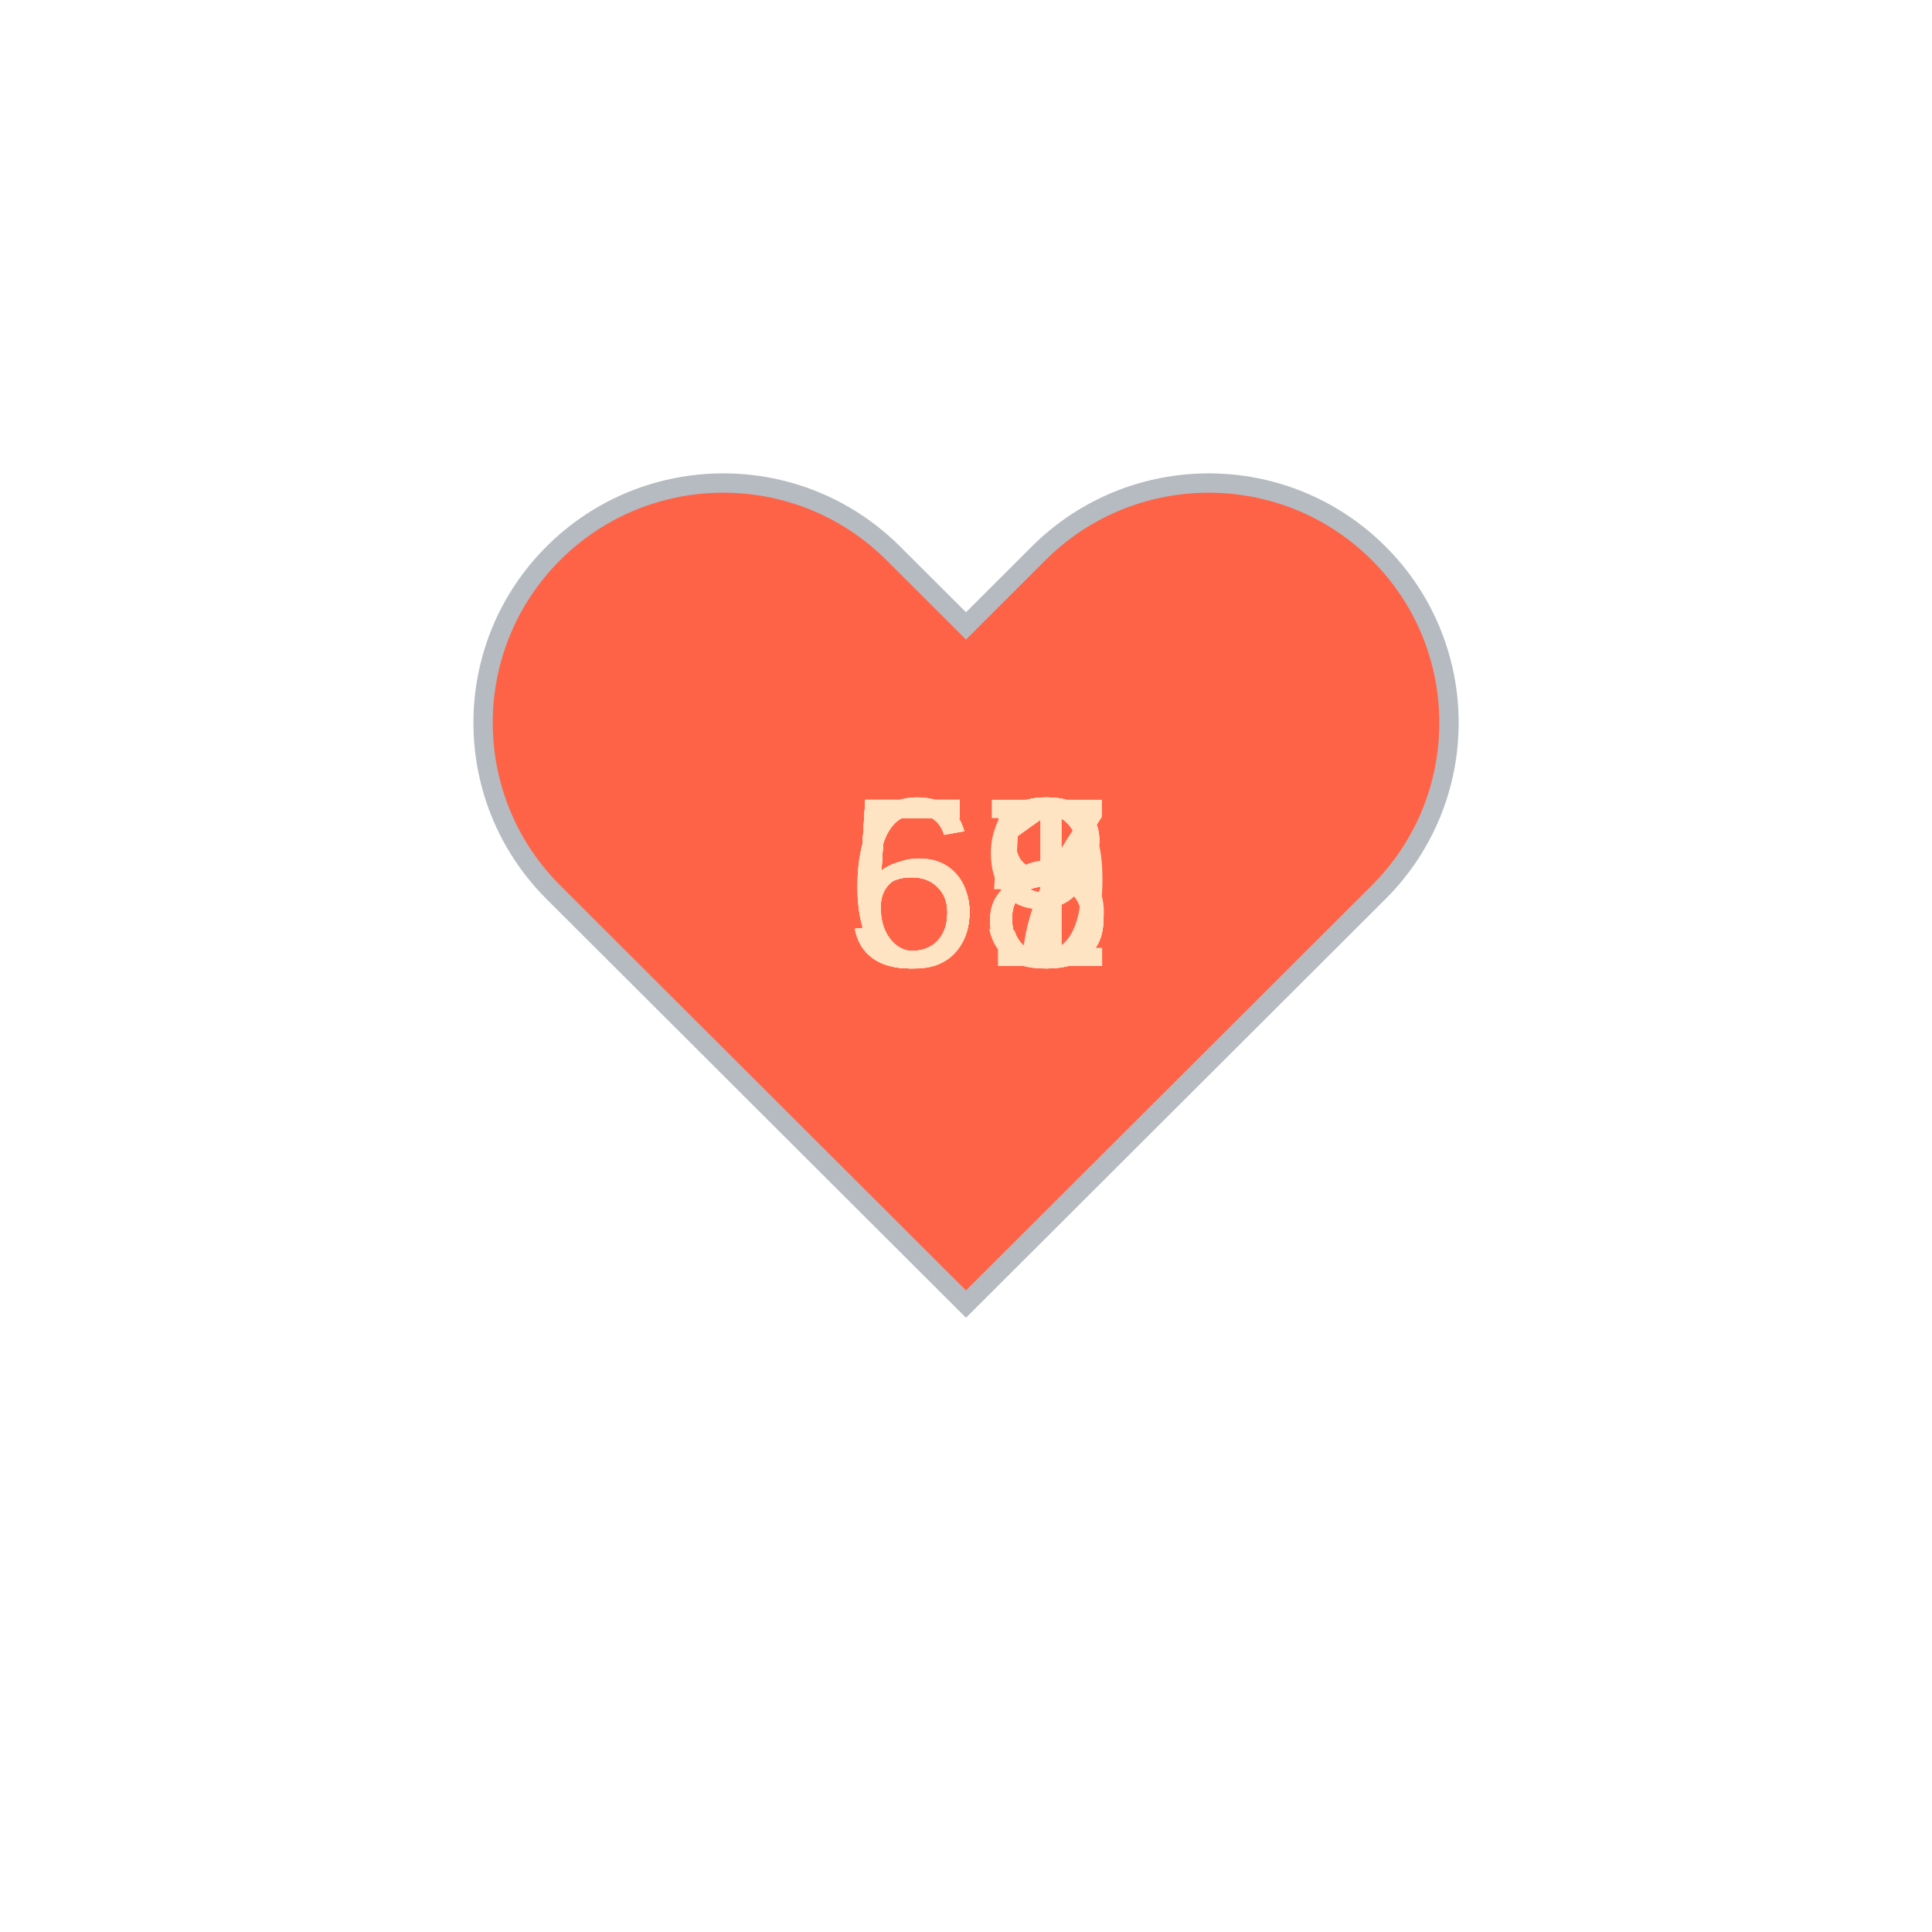
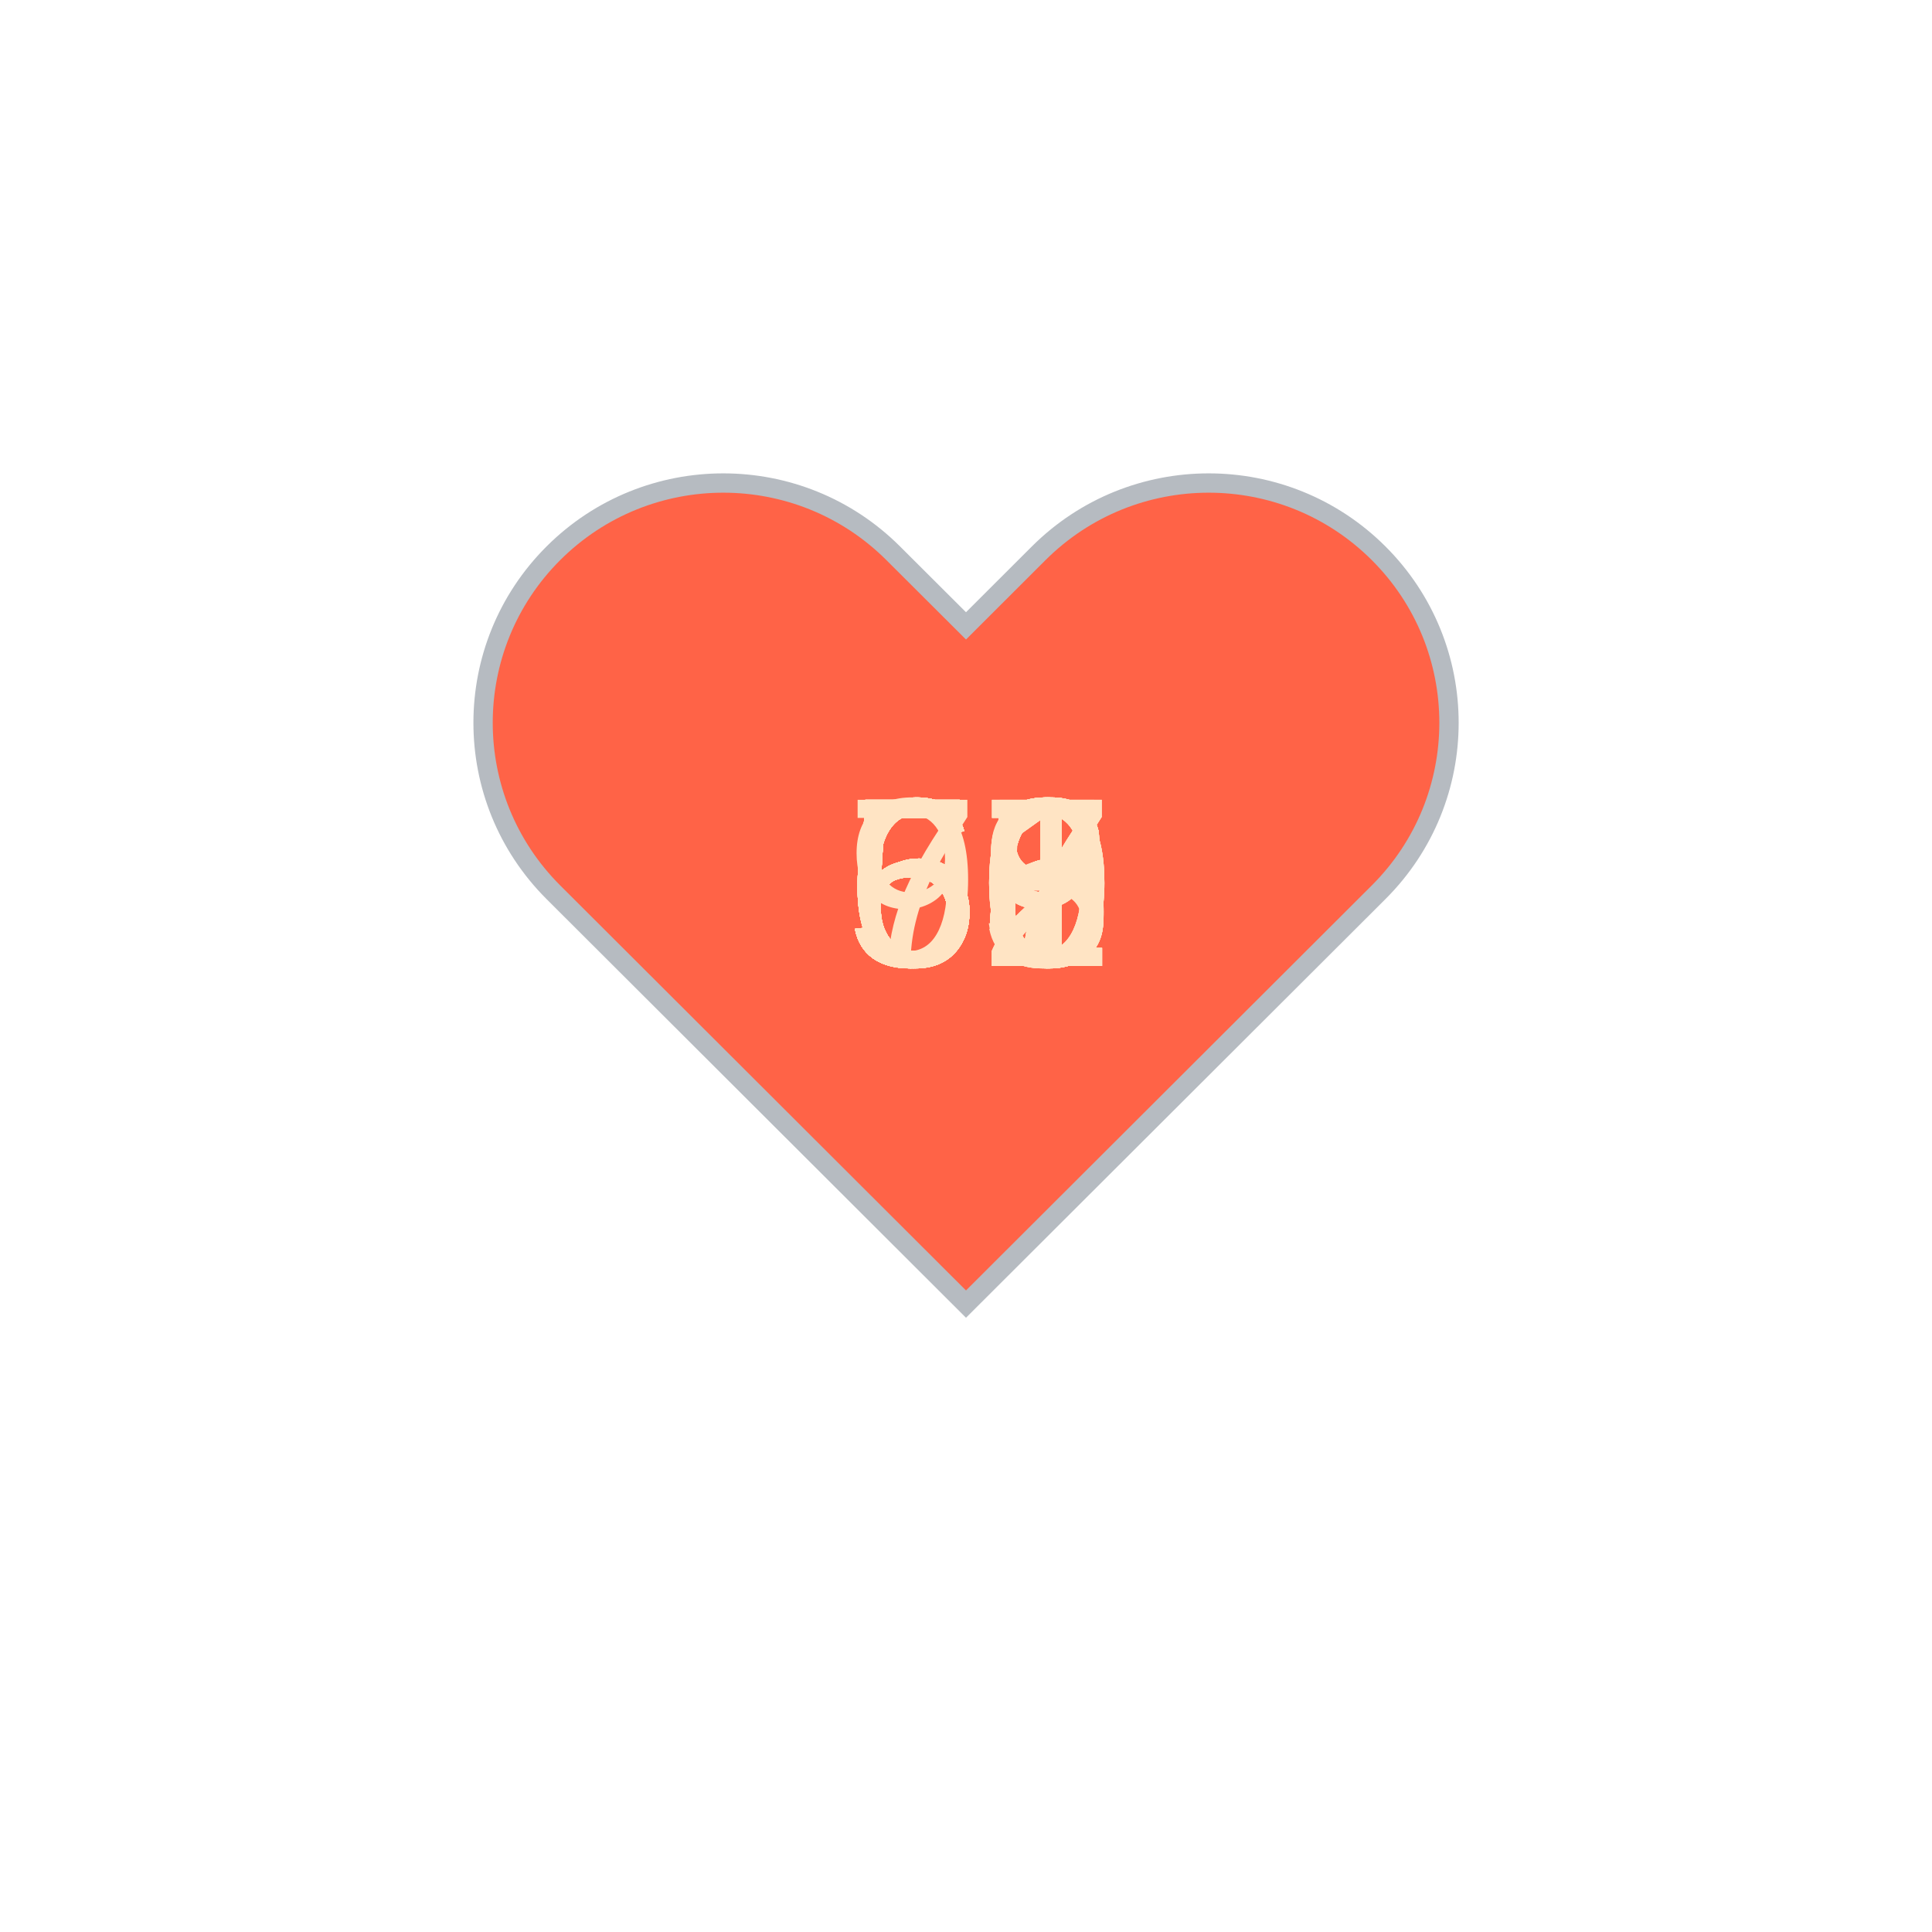
<svg xmlns="http://www.w3.org/2000/svg" baseProfile="full" height="150" version="1.1" viewBox="0,0,200,200" width="150">
  <defs />
  <g transform="translate(100 100)">
    <path d="M92.71,7.27L92.71,7.27c-9.71-9.69-25.46-9.69-35.18,0L50,14.79l-7.54-7.52C32.75-2.42,17-2.42,7.29,7.27v0 c-9.71,9.69-9.71,25.41,0,35.1L50,85l42.71-42.63C102.43,32.68,102.43,16.96,92.71,7.27z" fill="tomato" stroke="#B6BBC1" stroke-width="2" transform="translate(-50 -50)" />
    <animateTransform additive="sum" attributeName="transform" dur="1.2s" repeatCount="indefinite" type="scale" values="1; 1.5; 1.25; 1.5; 1.5; 1;" />
-     <text fill="bisque" style="font-size:25px; font-family:Arial" transform="translate(-12.5 0)">67<animate attributeName="visibility" dur="12.0s" keyTimes="0;0.1;0.2;0.3;0.4;0.5;0.6;0.7;0.8;0.9;1.0" repeatCount="indefinite" values="visible;hidden;hidden;hidden;hidden;hidden;hidden;hidden;hidden;hidden;hidden" />
+     <text fill="bisque" style="font-size:25px; font-family:Arial" transform="translate(-12.5 0)">60<animate attributeName="visibility" dur="36.0s" keyTimes="0;0.03;0.07;0.1;0.13;0.17;0.2;0.23;0.27;0.3;0.33;0.37;0.4;0.43;0.47;0.5;0.53;0.57;0.6;0.63;0.67;0.7;0.73;0.77;0.8;0.83;0.87;0.9;0.93;0.97;1.0" repeatCount="indefinite" values="visible;hidden;hidden;hidden;hidden;hidden;hidden;hidden;hidden;hidden;hidden;hidden;hidden;hidden;hidden;hidden;hidden;hidden;hidden;hidden;hidden;hidden;hidden;hidden;hidden;hidden;hidden;hidden;hidden;hidden;hidden" />
    </text>
-     <text fill="bisque" style="font-size:25px; font-family:Arial" transform="translate(-12.5 0)">65<animate attributeName="visibility" dur="12.0s" keyTimes="0;0.1;0.2;0.3;0.4;0.5;0.6;0.7;0.8;0.9;1.0" repeatCount="indefinite" values="hidden;visible;hidden;hidden;hidden;hidden;hidden;hidden;hidden;hidden;hidden" />
+     <text fill="bisque" style="font-size:25px; font-family:Arial" transform="translate(-12.5 0)">58<animate attributeName="visibility" dur="36.0s" keyTimes="0;0.03;0.07;0.1;0.13;0.17;0.2;0.23;0.27;0.3;0.33;0.37;0.4;0.43;0.47;0.5;0.53;0.57;0.6;0.63;0.67;0.7;0.73;0.77;0.8;0.83;0.87;0.9;0.93;0.97;1.0" repeatCount="indefinite" values="hidden;visible;hidden;hidden;hidden;hidden;hidden;hidden;hidden;hidden;hidden;hidden;hidden;hidden;hidden;hidden;hidden;hidden;hidden;hidden;hidden;hidden;hidden;hidden;hidden;hidden;hidden;hidden;hidden;hidden;hidden" />
    </text>
-     <text fill="bisque" style="font-size:25px; font-family:Arial" transform="translate(-12.5 0)">61<animate attributeName="visibility" dur="12.0s" keyTimes="0;0.1;0.2;0.3;0.4;0.5;0.6;0.7;0.8;0.9;1.0" repeatCount="indefinite" values="hidden;hidden;visible;hidden;hidden;hidden;hidden;hidden;hidden;hidden;hidden" />
+     <text fill="bisque" style="font-size:25px; font-family:Arial" transform="translate(-12.5 0)">90<animate attributeName="visibility" dur="36.0s" keyTimes="0;0.03;0.07;0.1;0.13;0.17;0.2;0.23;0.27;0.3;0.33;0.37;0.4;0.43;0.47;0.5;0.53;0.57;0.6;0.63;0.67;0.7;0.73;0.77;0.8;0.83;0.87;0.9;0.93;0.97;1.0" repeatCount="indefinite" values="hidden;hidden;visible;hidden;hidden;hidden;hidden;hidden;hidden;hidden;hidden;hidden;hidden;hidden;hidden;hidden;hidden;hidden;hidden;hidden;hidden;hidden;hidden;hidden;hidden;hidden;hidden;hidden;hidden;hidden;hidden" />
    </text>
-     <text fill="bisque" style="font-size:25px; font-family:Arial" transform="translate(-12.5 0)">59<animate attributeName="visibility" dur="12.0s" keyTimes="0;0.1;0.2;0.3;0.4;0.5;0.6;0.7;0.8;0.9;1.0" repeatCount="indefinite" values="hidden;hidden;hidden;visible;hidden;hidden;hidden;hidden;hidden;hidden;hidden" />
+     <text fill="bisque" style="font-size:25px; font-family:Arial" transform="translate(-12.5 0)">79<animate attributeName="visibility" dur="36.0s" keyTimes="0;0.03;0.07;0.1;0.13;0.17;0.2;0.23;0.27;0.3;0.33;0.37;0.4;0.43;0.47;0.5;0.53;0.57;0.6;0.63;0.67;0.7;0.73;0.77;0.8;0.83;0.87;0.9;0.93;0.97;1.0" repeatCount="indefinite" values="hidden;hidden;hidden;visible;hidden;hidden;hidden;hidden;hidden;hidden;hidden;hidden;hidden;hidden;hidden;hidden;hidden;hidden;hidden;hidden;hidden;hidden;hidden;hidden;hidden;hidden;hidden;hidden;hidden;hidden;hidden" />
    </text>
-     <text fill="bisque" style="font-size:25px; font-family:Arial" transform="translate(-12.5 0)">58<animate attributeName="visibility" dur="12.0s" keyTimes="0;0.1;0.2;0.3;0.4;0.5;0.6;0.7;0.8;0.9;1.0" repeatCount="indefinite" values="hidden;hidden;hidden;hidden;visible;hidden;hidden;hidden;hidden;hidden;hidden" />
+     <text fill="bisque" style="font-size:25px; font-family:Arial" transform="translate(-12.5 0)">56<animate attributeName="visibility" dur="36.0s" keyTimes="0;0.03;0.07;0.1;0.13;0.17;0.2;0.23;0.27;0.3;0.33;0.37;0.4;0.43;0.47;0.5;0.53;0.57;0.6;0.63;0.67;0.7;0.73;0.77;0.8;0.83;0.87;0.9;0.93;0.97;1.0" repeatCount="indefinite" values="hidden;hidden;hidden;hidden;visible;hidden;hidden;hidden;hidden;hidden;hidden;hidden;hidden;hidden;hidden;hidden;hidden;hidden;hidden;hidden;hidden;hidden;hidden;hidden;hidden;hidden;hidden;hidden;hidden;hidden;hidden" />
    </text>
-     <text fill="bisque" style="font-size:25px; font-family:Arial" transform="translate(-12.5 0)">58<animate attributeName="visibility" dur="12.0s" keyTimes="0;0.1;0.2;0.3;0.4;0.5;0.6;0.7;0.8;0.9;1.0" repeatCount="indefinite" values="hidden;hidden;hidden;hidden;hidden;visible;hidden;hidden;hidden;hidden;hidden" />
+     <text fill="bisque" style="font-size:25px; font-family:Arial" transform="translate(-12.5 0)">57<animate attributeName="visibility" dur="36.0s" keyTimes="0;0.03;0.07;0.1;0.13;0.17;0.2;0.23;0.27;0.3;0.33;0.37;0.4;0.43;0.47;0.5;0.53;0.57;0.6;0.63;0.67;0.7;0.73;0.77;0.8;0.83;0.87;0.9;0.93;0.97;1.0" repeatCount="indefinite" values="hidden;hidden;hidden;hidden;hidden;visible;hidden;hidden;hidden;hidden;hidden;hidden;hidden;hidden;hidden;hidden;hidden;hidden;hidden;hidden;hidden;hidden;hidden;hidden;hidden;hidden;hidden;hidden;hidden;hidden;hidden" />
    </text>
-     <text fill="bisque" style="font-size:25px; font-family:Arial" transform="translate(-12.5 0)">58<animate attributeName="visibility" dur="12.0s" keyTimes="0;0.1;0.2;0.3;0.4;0.5;0.6;0.7;0.8;0.9;1.0" repeatCount="indefinite" values="hidden;hidden;hidden;hidden;hidden;hidden;visible;hidden;hidden;hidden;hidden" />
+     <text fill="bisque" style="font-size:25px; font-family:Arial" transform="translate(-12.5 0)">61<animate attributeName="visibility" dur="36.0s" keyTimes="0;0.03;0.07;0.1;0.13;0.17;0.2;0.23;0.27;0.3;0.33;0.37;0.4;0.43;0.47;0.5;0.53;0.57;0.6;0.63;0.67;0.7;0.73;0.77;0.8;0.83;0.87;0.9;0.93;0.97;1.0" repeatCount="indefinite" values="hidden;hidden;hidden;hidden;hidden;hidden;visible;hidden;hidden;hidden;hidden;hidden;hidden;hidden;hidden;hidden;hidden;hidden;hidden;hidden;hidden;hidden;hidden;hidden;hidden;hidden;hidden;hidden;hidden;hidden;hidden" />
    </text>
-     <text fill="bisque" style="font-size:25px; font-family:Arial" transform="translate(-12.5 0)">57<animate attributeName="visibility" dur="12.0s" keyTimes="0;0.1;0.2;0.3;0.4;0.5;0.6;0.7;0.8;0.9;1.0" repeatCount="indefinite" values="hidden;hidden;hidden;hidden;hidden;hidden;hidden;visible;hidden;hidden;hidden" />
+     <text fill="bisque" style="font-size:25px; font-family:Arial" transform="translate(-12.5 0)">58<animate attributeName="visibility" dur="36.0s" keyTimes="0;0.03;0.07;0.1;0.13;0.17;0.2;0.23;0.27;0.3;0.33;0.37;0.4;0.43;0.47;0.5;0.53;0.57;0.6;0.63;0.67;0.7;0.73;0.77;0.8;0.83;0.87;0.9;0.93;0.97;1.0" repeatCount="indefinite" values="hidden;hidden;hidden;hidden;hidden;hidden;hidden;visible;hidden;hidden;hidden;hidden;hidden;hidden;hidden;hidden;hidden;hidden;hidden;hidden;hidden;hidden;hidden;hidden;hidden;hidden;hidden;hidden;hidden;hidden;hidden" />
    </text>
-     <text fill="bisque" style="font-size:25px; font-family:Arial" transform="translate(-12.5 0)">58<animate attributeName="visibility" dur="12.0s" keyTimes="0;0.1;0.2;0.3;0.4;0.5;0.6;0.7;0.8;0.9;1.0" repeatCount="indefinite" values="hidden;hidden;hidden;hidden;hidden;hidden;hidden;hidden;visible;hidden;hidden" />
+     <text fill="bisque" style="font-size:25px; font-family:Arial" transform="translate(-12.5 0)">56<animate attributeName="visibility" dur="36.0s" keyTimes="0;0.03;0.07;0.1;0.13;0.17;0.2;0.23;0.27;0.3;0.33;0.37;0.4;0.43;0.47;0.5;0.53;0.57;0.6;0.63;0.67;0.7;0.73;0.77;0.8;0.83;0.87;0.9;0.93;0.97;1.0" repeatCount="indefinite" values="hidden;hidden;hidden;hidden;hidden;hidden;hidden;hidden;visible;hidden;hidden;hidden;hidden;hidden;hidden;hidden;hidden;hidden;hidden;hidden;hidden;hidden;hidden;hidden;hidden;hidden;hidden;hidden;hidden;hidden;hidden" />
    </text>
-     <text fill="bisque" style="font-size:25px; font-family:Arial" transform="translate(-12.5 0)">58<animate attributeName="visibility" dur="12.0s" keyTimes="0;0.1;0.2;0.3;0.4;0.5;0.6;0.7;0.8;0.9;1.0" repeatCount="indefinite" values="hidden;hidden;hidden;hidden;hidden;hidden;hidden;hidden;hidden;visible;hidden" />
+     <text fill="bisque" style="font-size:25px; font-family:Arial" transform="translate(-12.5 0)">56<animate attributeName="visibility" dur="36.0s" keyTimes="0;0.03;0.07;0.1;0.13;0.17;0.2;0.23;0.27;0.3;0.33;0.37;0.4;0.43;0.47;0.5;0.53;0.57;0.6;0.63;0.67;0.7;0.73;0.77;0.8;0.83;0.87;0.9;0.93;0.97;1.0" repeatCount="indefinite" values="hidden;hidden;hidden;hidden;hidden;hidden;hidden;hidden;hidden;visible;hidden;hidden;hidden;hidden;hidden;hidden;hidden;hidden;hidden;hidden;hidden;hidden;hidden;hidden;hidden;hidden;hidden;hidden;hidden;hidden;hidden" />
+     </text>
+     <text fill="bisque" style="font-size:25px; font-family:Arial" transform="translate(-12.5 0)">56<animate attributeName="visibility" dur="36.0s" keyTimes="0;0.03;0.07;0.1;0.13;0.17;0.2;0.23;0.27;0.3;0.33;0.37;0.4;0.43;0.47;0.5;0.53;0.57;0.6;0.63;0.67;0.7;0.73;0.77;0.8;0.83;0.87;0.9;0.93;0.97;1.0" repeatCount="indefinite" values="hidden;hidden;hidden;hidden;hidden;hidden;hidden;hidden;hidden;hidden;visible;hidden;hidden;hidden;hidden;hidden;hidden;hidden;hidden;hidden;hidden;hidden;hidden;hidden;hidden;hidden;hidden;hidden;hidden;hidden;hidden" />
+     </text>
+     <text fill="bisque" style="font-size:25px; font-family:Arial" transform="translate(-12.5 0)">57<animate attributeName="visibility" dur="36.0s" keyTimes="0;0.03;0.07;0.1;0.13;0.17;0.2;0.23;0.27;0.3;0.33;0.37;0.4;0.43;0.47;0.5;0.53;0.57;0.6;0.63;0.67;0.7;0.73;0.77;0.8;0.83;0.87;0.9;0.93;0.97;1.0" repeatCount="indefinite" values="hidden;hidden;hidden;hidden;hidden;hidden;hidden;hidden;hidden;hidden;hidden;visible;hidden;hidden;hidden;hidden;hidden;hidden;hidden;hidden;hidden;hidden;hidden;hidden;hidden;hidden;hidden;hidden;hidden;hidden;hidden" />
+     </text>
+     <text fill="bisque" style="font-size:25px; font-family:Arial" transform="translate(-12.5 0)">56<animate attributeName="visibility" dur="36.0s" keyTimes="0;0.03;0.07;0.1;0.13;0.17;0.2;0.23;0.27;0.3;0.33;0.37;0.4;0.43;0.47;0.5;0.53;0.57;0.6;0.63;0.67;0.7;0.73;0.77;0.8;0.83;0.87;0.9;0.93;0.97;1.0" repeatCount="indefinite" values="hidden;hidden;hidden;hidden;hidden;hidden;hidden;hidden;hidden;hidden;hidden;hidden;visible;hidden;hidden;hidden;hidden;hidden;hidden;hidden;hidden;hidden;hidden;hidden;hidden;hidden;hidden;hidden;hidden;hidden;hidden" />
+     </text>
+     <text fill="bisque" style="font-size:25px; font-family:Arial" transform="translate(-12.5 0)">56<animate attributeName="visibility" dur="36.0s" keyTimes="0;0.03;0.07;0.1;0.13;0.17;0.2;0.23;0.27;0.3;0.33;0.37;0.4;0.43;0.47;0.5;0.53;0.57;0.6;0.63;0.67;0.7;0.73;0.77;0.8;0.83;0.87;0.9;0.93;0.97;1.0" repeatCount="indefinite" values="hidden;hidden;hidden;hidden;hidden;hidden;hidden;hidden;hidden;hidden;hidden;hidden;hidden;visible;hidden;hidden;hidden;hidden;hidden;hidden;hidden;hidden;hidden;hidden;hidden;hidden;hidden;hidden;hidden;hidden;hidden" />
+     </text>
+     <text fill="bisque" style="font-size:25px; font-family:Arial" transform="translate(-12.5 0)">56<animate attributeName="visibility" dur="36.0s" keyTimes="0;0.03;0.07;0.1;0.13;0.17;0.2;0.23;0.27;0.3;0.33;0.37;0.4;0.43;0.47;0.5;0.53;0.57;0.6;0.63;0.67;0.7;0.73;0.77;0.8;0.83;0.87;0.9;0.93;0.97;1.0" repeatCount="indefinite" values="hidden;hidden;hidden;hidden;hidden;hidden;hidden;hidden;hidden;hidden;hidden;hidden;hidden;hidden;visible;hidden;hidden;hidden;hidden;hidden;hidden;hidden;hidden;hidden;hidden;hidden;hidden;hidden;hidden;hidden;hidden" />
+     </text>
+     <text fill="bisque" style="font-size:25px; font-family:Arial" transform="translate(-12.5 0)">56<animate attributeName="visibility" dur="36.0s" keyTimes="0;0.03;0.07;0.1;0.13;0.17;0.2;0.23;0.27;0.3;0.33;0.37;0.4;0.43;0.47;0.5;0.53;0.57;0.6;0.63;0.67;0.7;0.73;0.77;0.8;0.83;0.87;0.9;0.93;0.97;1.0" repeatCount="indefinite" values="hidden;hidden;hidden;hidden;hidden;hidden;hidden;hidden;hidden;hidden;hidden;hidden;hidden;hidden;hidden;visible;hidden;hidden;hidden;hidden;hidden;hidden;hidden;hidden;hidden;hidden;hidden;hidden;hidden;hidden;hidden" />
+     </text>
+     <text fill="bisque" style="font-size:25px; font-family:Arial" transform="translate(-12.5 0)">63<animate attributeName="visibility" dur="36.0s" keyTimes="0;0.03;0.07;0.1;0.13;0.17;0.2;0.23;0.27;0.3;0.33;0.37;0.4;0.43;0.47;0.5;0.53;0.57;0.6;0.63;0.67;0.7;0.73;0.77;0.8;0.83;0.87;0.9;0.93;0.97;1.0" repeatCount="indefinite" values="hidden;hidden;hidden;hidden;hidden;hidden;hidden;hidden;hidden;hidden;hidden;hidden;hidden;hidden;hidden;hidden;visible;hidden;hidden;hidden;hidden;hidden;hidden;hidden;hidden;hidden;hidden;hidden;hidden;hidden;hidden" />
+     </text>
+     <text fill="bisque" style="font-size:25px; font-family:Arial" transform="translate(-12.5 0)">61<animate attributeName="visibility" dur="36.0s" keyTimes="0;0.03;0.07;0.1;0.13;0.17;0.2;0.23;0.27;0.3;0.33;0.37;0.4;0.43;0.47;0.5;0.53;0.57;0.6;0.63;0.67;0.7;0.73;0.77;0.8;0.83;0.87;0.9;0.93;0.97;1.0" repeatCount="indefinite" values="hidden;hidden;hidden;hidden;hidden;hidden;hidden;hidden;hidden;hidden;hidden;hidden;hidden;hidden;hidden;hidden;hidden;visible;hidden;hidden;hidden;hidden;hidden;hidden;hidden;hidden;hidden;hidden;hidden;hidden;hidden" />
+     </text>
+     <text fill="bisque" style="font-size:25px; font-family:Arial" transform="translate(-12.5 0)">58<animate attributeName="visibility" dur="36.0s" keyTimes="0;0.03;0.07;0.1;0.13;0.17;0.2;0.23;0.27;0.3;0.33;0.37;0.4;0.43;0.47;0.5;0.53;0.57;0.6;0.63;0.67;0.7;0.73;0.77;0.8;0.83;0.87;0.9;0.93;0.97;1.0" repeatCount="indefinite" values="hidden;hidden;hidden;hidden;hidden;hidden;hidden;hidden;hidden;hidden;hidden;hidden;hidden;hidden;hidden;hidden;hidden;hidden;visible;hidden;hidden;hidden;hidden;hidden;hidden;hidden;hidden;hidden;hidden;hidden;hidden" />
+     </text>
+     <text fill="bisque" style="font-size:25px; font-family:Arial" transform="translate(-12.5 0)">58<animate attributeName="visibility" dur="36.0s" keyTimes="0;0.03;0.07;0.1;0.13;0.17;0.2;0.23;0.27;0.3;0.33;0.37;0.4;0.43;0.47;0.5;0.53;0.57;0.6;0.63;0.67;0.7;0.73;0.77;0.8;0.83;0.87;0.9;0.93;0.97;1.0" repeatCount="indefinite" values="hidden;hidden;hidden;hidden;hidden;hidden;hidden;hidden;hidden;hidden;hidden;hidden;hidden;hidden;hidden;hidden;hidden;hidden;hidden;visible;hidden;hidden;hidden;hidden;hidden;hidden;hidden;hidden;hidden;hidden;hidden" />
+     </text>
+     <text fill="bisque" style="font-size:25px; font-family:Arial" transform="translate(-12.5 0)">60<animate attributeName="visibility" dur="36.0s" keyTimes="0;0.03;0.07;0.1;0.13;0.17;0.2;0.23;0.27;0.3;0.33;0.37;0.4;0.43;0.47;0.5;0.53;0.57;0.6;0.63;0.67;0.7;0.73;0.77;0.8;0.83;0.87;0.9;0.93;0.97;1.0" repeatCount="indefinite" values="hidden;hidden;hidden;hidden;hidden;hidden;hidden;hidden;hidden;hidden;hidden;hidden;hidden;hidden;hidden;hidden;hidden;hidden;hidden;hidden;visible;hidden;hidden;hidden;hidden;hidden;hidden;hidden;hidden;hidden;hidden" />
+     </text>
+     <text fill="bisque" style="font-size:25px; font-family:Arial" transform="translate(-12.5 0)">59<animate attributeName="visibility" dur="36.0s" keyTimes="0;0.03;0.07;0.1;0.13;0.17;0.2;0.23;0.27;0.3;0.33;0.37;0.4;0.43;0.47;0.5;0.53;0.57;0.6;0.63;0.67;0.7;0.73;0.77;0.8;0.83;0.87;0.9;0.93;0.97;1.0" repeatCount="indefinite" values="hidden;hidden;hidden;hidden;hidden;hidden;hidden;hidden;hidden;hidden;hidden;hidden;hidden;hidden;hidden;hidden;hidden;hidden;hidden;hidden;hidden;visible;hidden;hidden;hidden;hidden;hidden;hidden;hidden;hidden;hidden" />
+     </text>
+     <text fill="bisque" style="font-size:25px; font-family:Arial" transform="translate(-12.5 0)">62<animate attributeName="visibility" dur="36.0s" keyTimes="0;0.03;0.07;0.1;0.13;0.17;0.2;0.23;0.27;0.3;0.33;0.37;0.4;0.43;0.47;0.5;0.53;0.57;0.6;0.63;0.67;0.7;0.73;0.77;0.8;0.83;0.87;0.9;0.93;0.97;1.0" repeatCount="indefinite" values="hidden;hidden;hidden;hidden;hidden;hidden;hidden;hidden;hidden;hidden;hidden;hidden;hidden;hidden;hidden;hidden;hidden;hidden;hidden;hidden;hidden;hidden;visible;hidden;hidden;hidden;hidden;hidden;hidden;hidden;hidden" />
+     </text>
+     <text fill="bisque" style="font-size:25px; font-family:Arial" transform="translate(-12.5 0)">62<animate attributeName="visibility" dur="36.0s" keyTimes="0;0.03;0.07;0.1;0.13;0.17;0.2;0.23;0.27;0.3;0.33;0.37;0.4;0.43;0.47;0.5;0.53;0.57;0.6;0.63;0.67;0.7;0.73;0.77;0.8;0.83;0.87;0.9;0.93;0.97;1.0" repeatCount="indefinite" values="hidden;hidden;hidden;hidden;hidden;hidden;hidden;hidden;hidden;hidden;hidden;hidden;hidden;hidden;hidden;hidden;hidden;hidden;hidden;hidden;hidden;hidden;hidden;visible;hidden;hidden;hidden;hidden;hidden;hidden;hidden" />
+     </text>
+     <text fill="bisque" style="font-size:25px; font-family:Arial" transform="translate(-12.5 0)">60<animate attributeName="visibility" dur="36.0s" keyTimes="0;0.03;0.07;0.1;0.13;0.17;0.2;0.23;0.27;0.3;0.33;0.37;0.4;0.43;0.47;0.5;0.53;0.57;0.6;0.63;0.67;0.7;0.73;0.77;0.8;0.83;0.87;0.9;0.93;0.97;1.0" repeatCount="indefinite" values="hidden;hidden;hidden;hidden;hidden;hidden;hidden;hidden;hidden;hidden;hidden;hidden;hidden;hidden;hidden;hidden;hidden;hidden;hidden;hidden;hidden;hidden;hidden;hidden;visible;hidden;hidden;hidden;hidden;hidden;hidden" />
+     </text>
+     <text fill="bisque" style="font-size:25px; font-family:Arial" transform="translate(-12.5 0)">58<animate attributeName="visibility" dur="36.0s" keyTimes="0;0.03;0.07;0.1;0.13;0.17;0.2;0.23;0.27;0.3;0.33;0.37;0.4;0.43;0.47;0.5;0.53;0.57;0.6;0.63;0.67;0.7;0.73;0.77;0.8;0.83;0.87;0.9;0.93;0.97;1.0" repeatCount="indefinite" values="hidden;hidden;hidden;hidden;hidden;hidden;hidden;hidden;hidden;hidden;hidden;hidden;hidden;hidden;hidden;hidden;hidden;hidden;hidden;hidden;hidden;hidden;hidden;hidden;hidden;visible;hidden;hidden;hidden;hidden;hidden" />
+     </text>
+     <text fill="bisque" style="font-size:25px; font-family:Arial" transform="translate(-12.5 0)">67<animate attributeName="visibility" dur="36.0s" keyTimes="0;0.03;0.07;0.1;0.13;0.17;0.2;0.23;0.27;0.3;0.33;0.37;0.4;0.43;0.47;0.5;0.53;0.57;0.6;0.63;0.67;0.7;0.73;0.77;0.8;0.83;0.87;0.9;0.93;0.97;1.0" repeatCount="indefinite" values="hidden;hidden;hidden;hidden;hidden;hidden;hidden;hidden;hidden;hidden;hidden;hidden;hidden;hidden;hidden;hidden;hidden;hidden;hidden;hidden;hidden;hidden;hidden;hidden;hidden;hidden;visible;hidden;hidden;hidden;hidden" />
+     </text>
+     <text fill="bisque" style="font-size:25px; font-family:Arial" transform="translate(-12.5 0)">65<animate attributeName="visibility" dur="36.0s" keyTimes="0;0.03;0.07;0.1;0.13;0.17;0.2;0.23;0.27;0.3;0.33;0.37;0.4;0.43;0.47;0.5;0.53;0.57;0.6;0.63;0.67;0.7;0.73;0.77;0.8;0.83;0.87;0.9;0.93;0.97;1.0" repeatCount="indefinite" values="hidden;hidden;hidden;hidden;hidden;hidden;hidden;hidden;hidden;hidden;hidden;hidden;hidden;hidden;hidden;hidden;hidden;hidden;hidden;hidden;hidden;hidden;hidden;hidden;hidden;hidden;hidden;visible;hidden;hidden;hidden" />
+     </text>
+     <text fill="bisque" style="font-size:25px; font-family:Arial" transform="translate(-12.5 0)">61<animate attributeName="visibility" dur="36.0s" keyTimes="0;0.03;0.07;0.1;0.13;0.17;0.2;0.23;0.27;0.3;0.33;0.37;0.4;0.43;0.47;0.5;0.53;0.57;0.6;0.63;0.67;0.7;0.73;0.77;0.8;0.83;0.87;0.9;0.93;0.97;1.0" repeatCount="indefinite" values="hidden;hidden;hidden;hidden;hidden;hidden;hidden;hidden;hidden;hidden;hidden;hidden;hidden;hidden;hidden;hidden;hidden;hidden;hidden;hidden;hidden;hidden;hidden;hidden;hidden;hidden;hidden;hidden;visible;hidden;hidden" />
+     </text>
+     <text fill="bisque" style="font-size:25px; font-family:Arial" transform="translate(-12.5 0)">59<animate attributeName="visibility" dur="36.0s" keyTimes="0;0.03;0.07;0.1;0.13;0.17;0.2;0.23;0.27;0.3;0.33;0.37;0.4;0.43;0.47;0.5;0.53;0.57;0.6;0.63;0.67;0.7;0.73;0.77;0.8;0.83;0.87;0.9;0.93;0.97;1.0" repeatCount="indefinite" values="hidden;hidden;hidden;hidden;hidden;hidden;hidden;hidden;hidden;hidden;hidden;hidden;hidden;hidden;hidden;hidden;hidden;hidden;hidden;hidden;hidden;hidden;hidden;hidden;hidden;hidden;hidden;hidden;hidden;visible;hidden" />
    </text>
  </g>
</svg>
